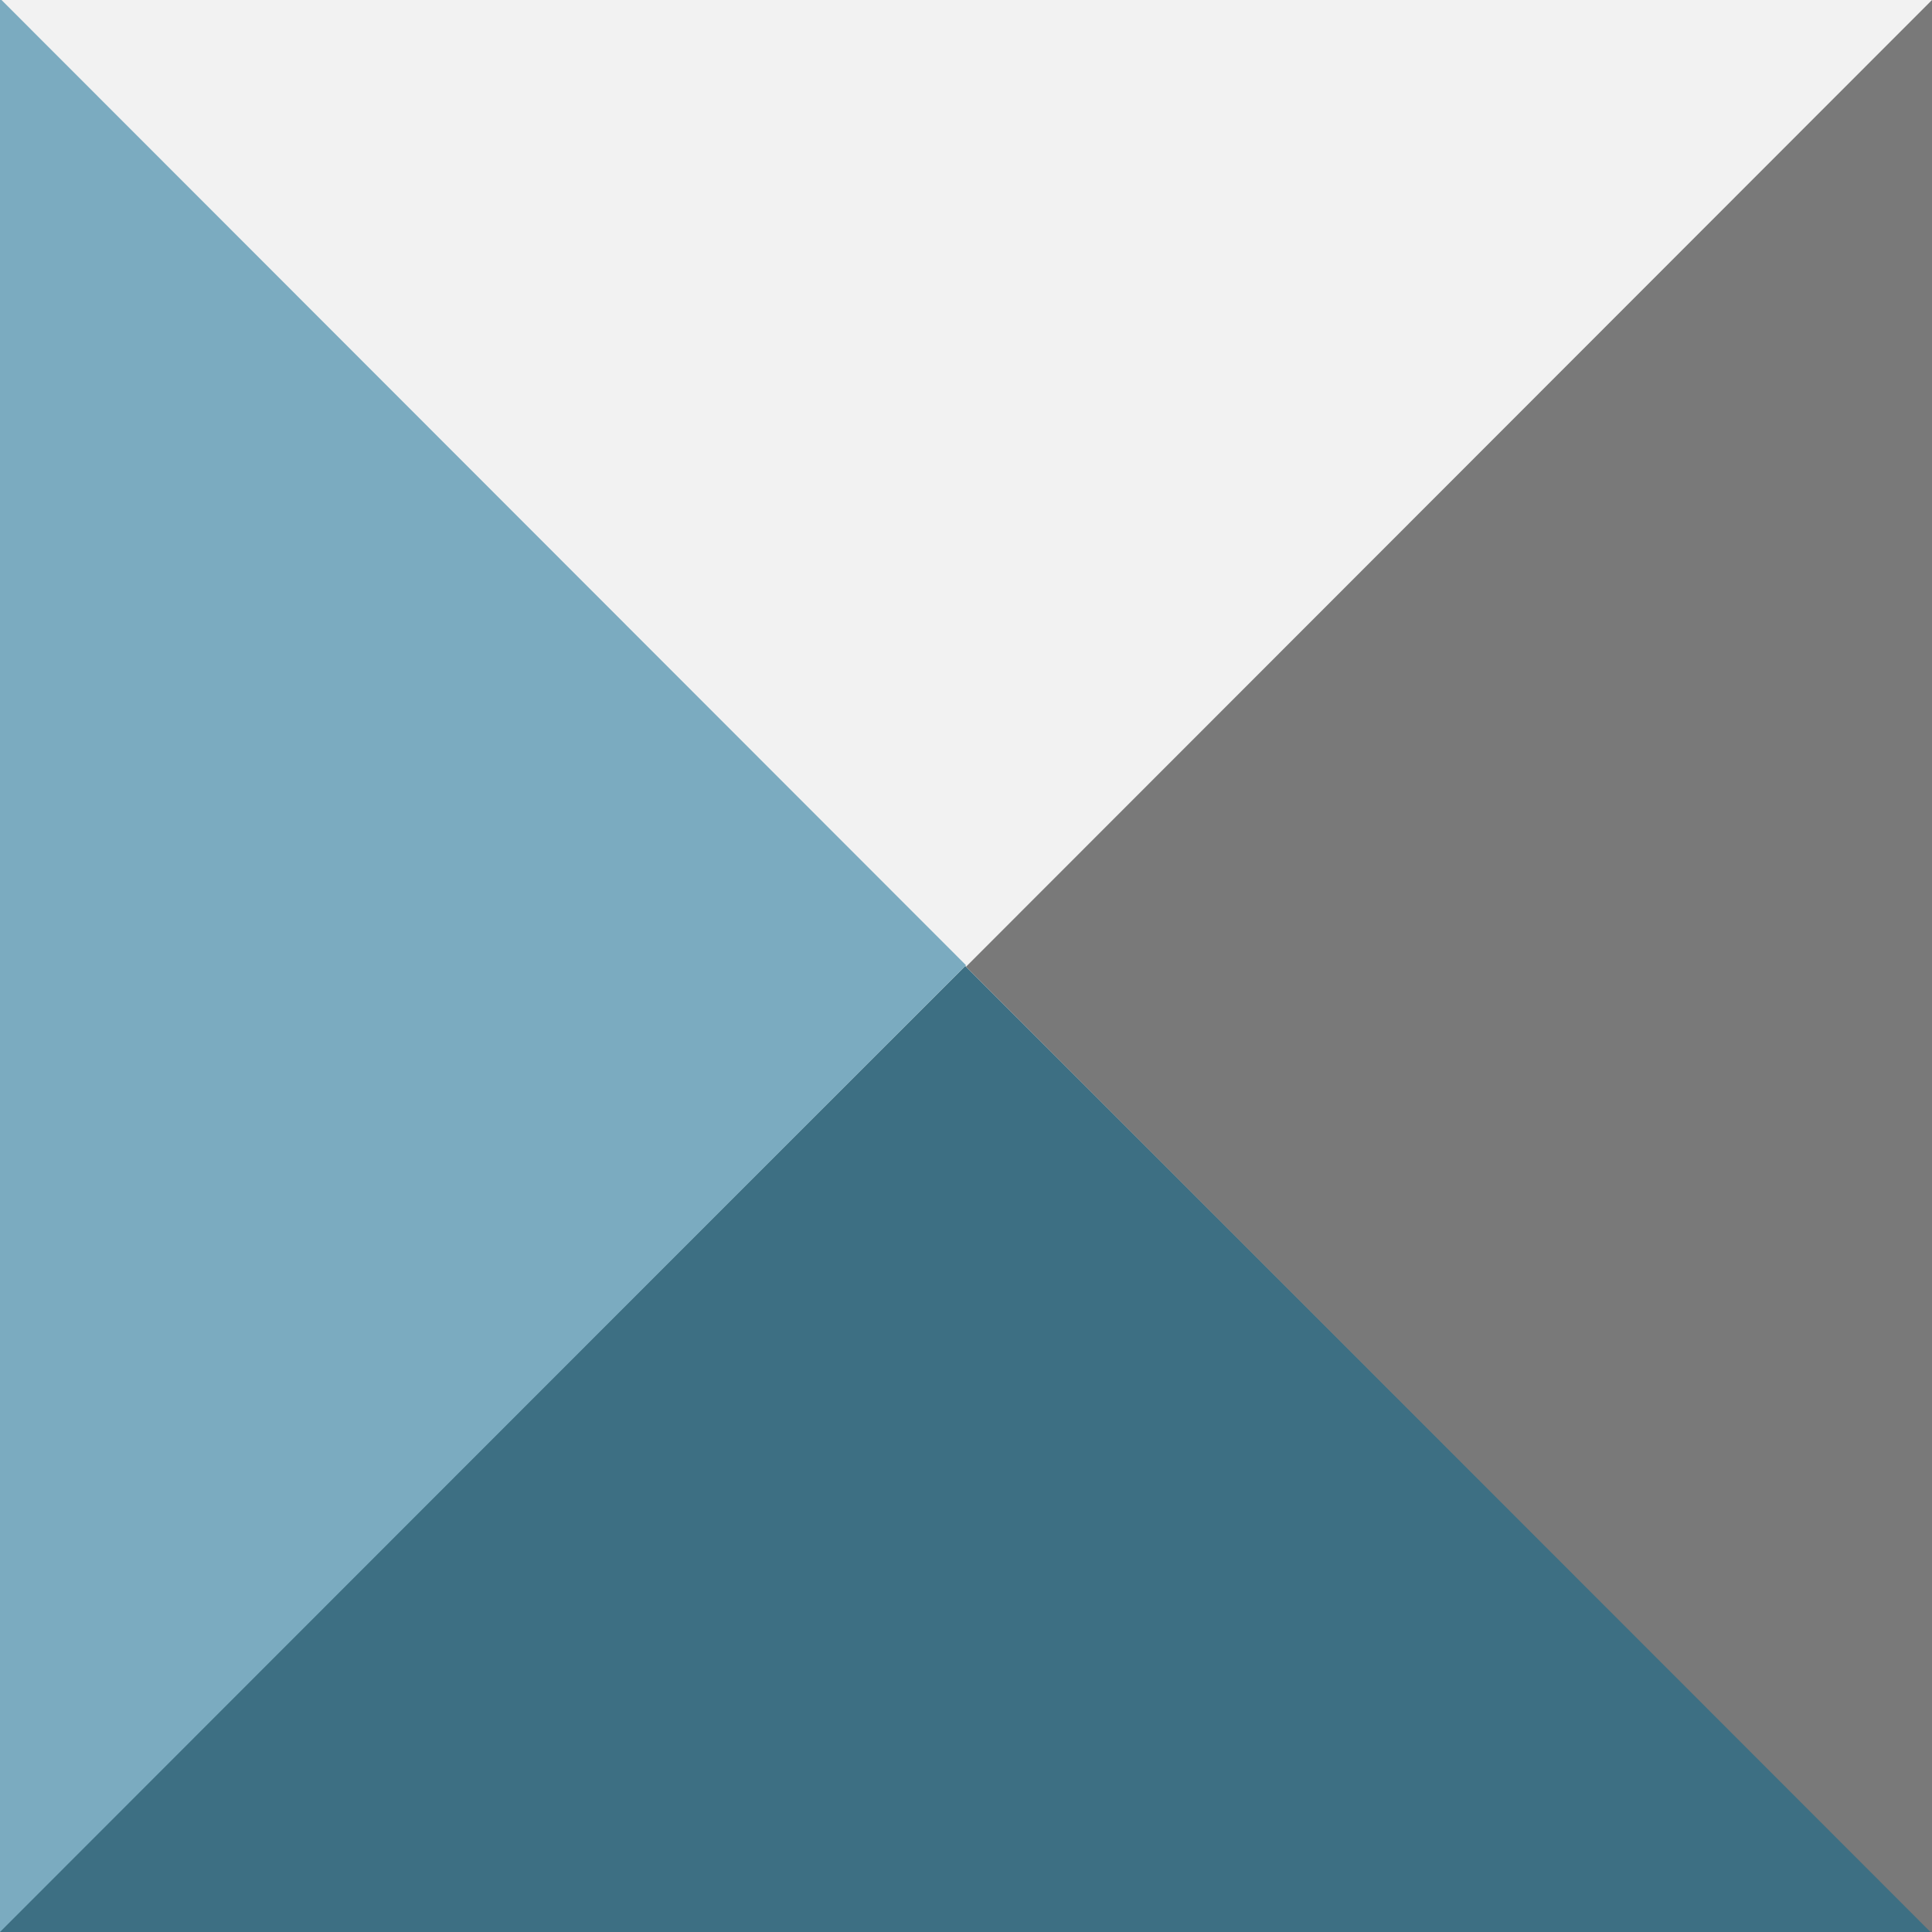
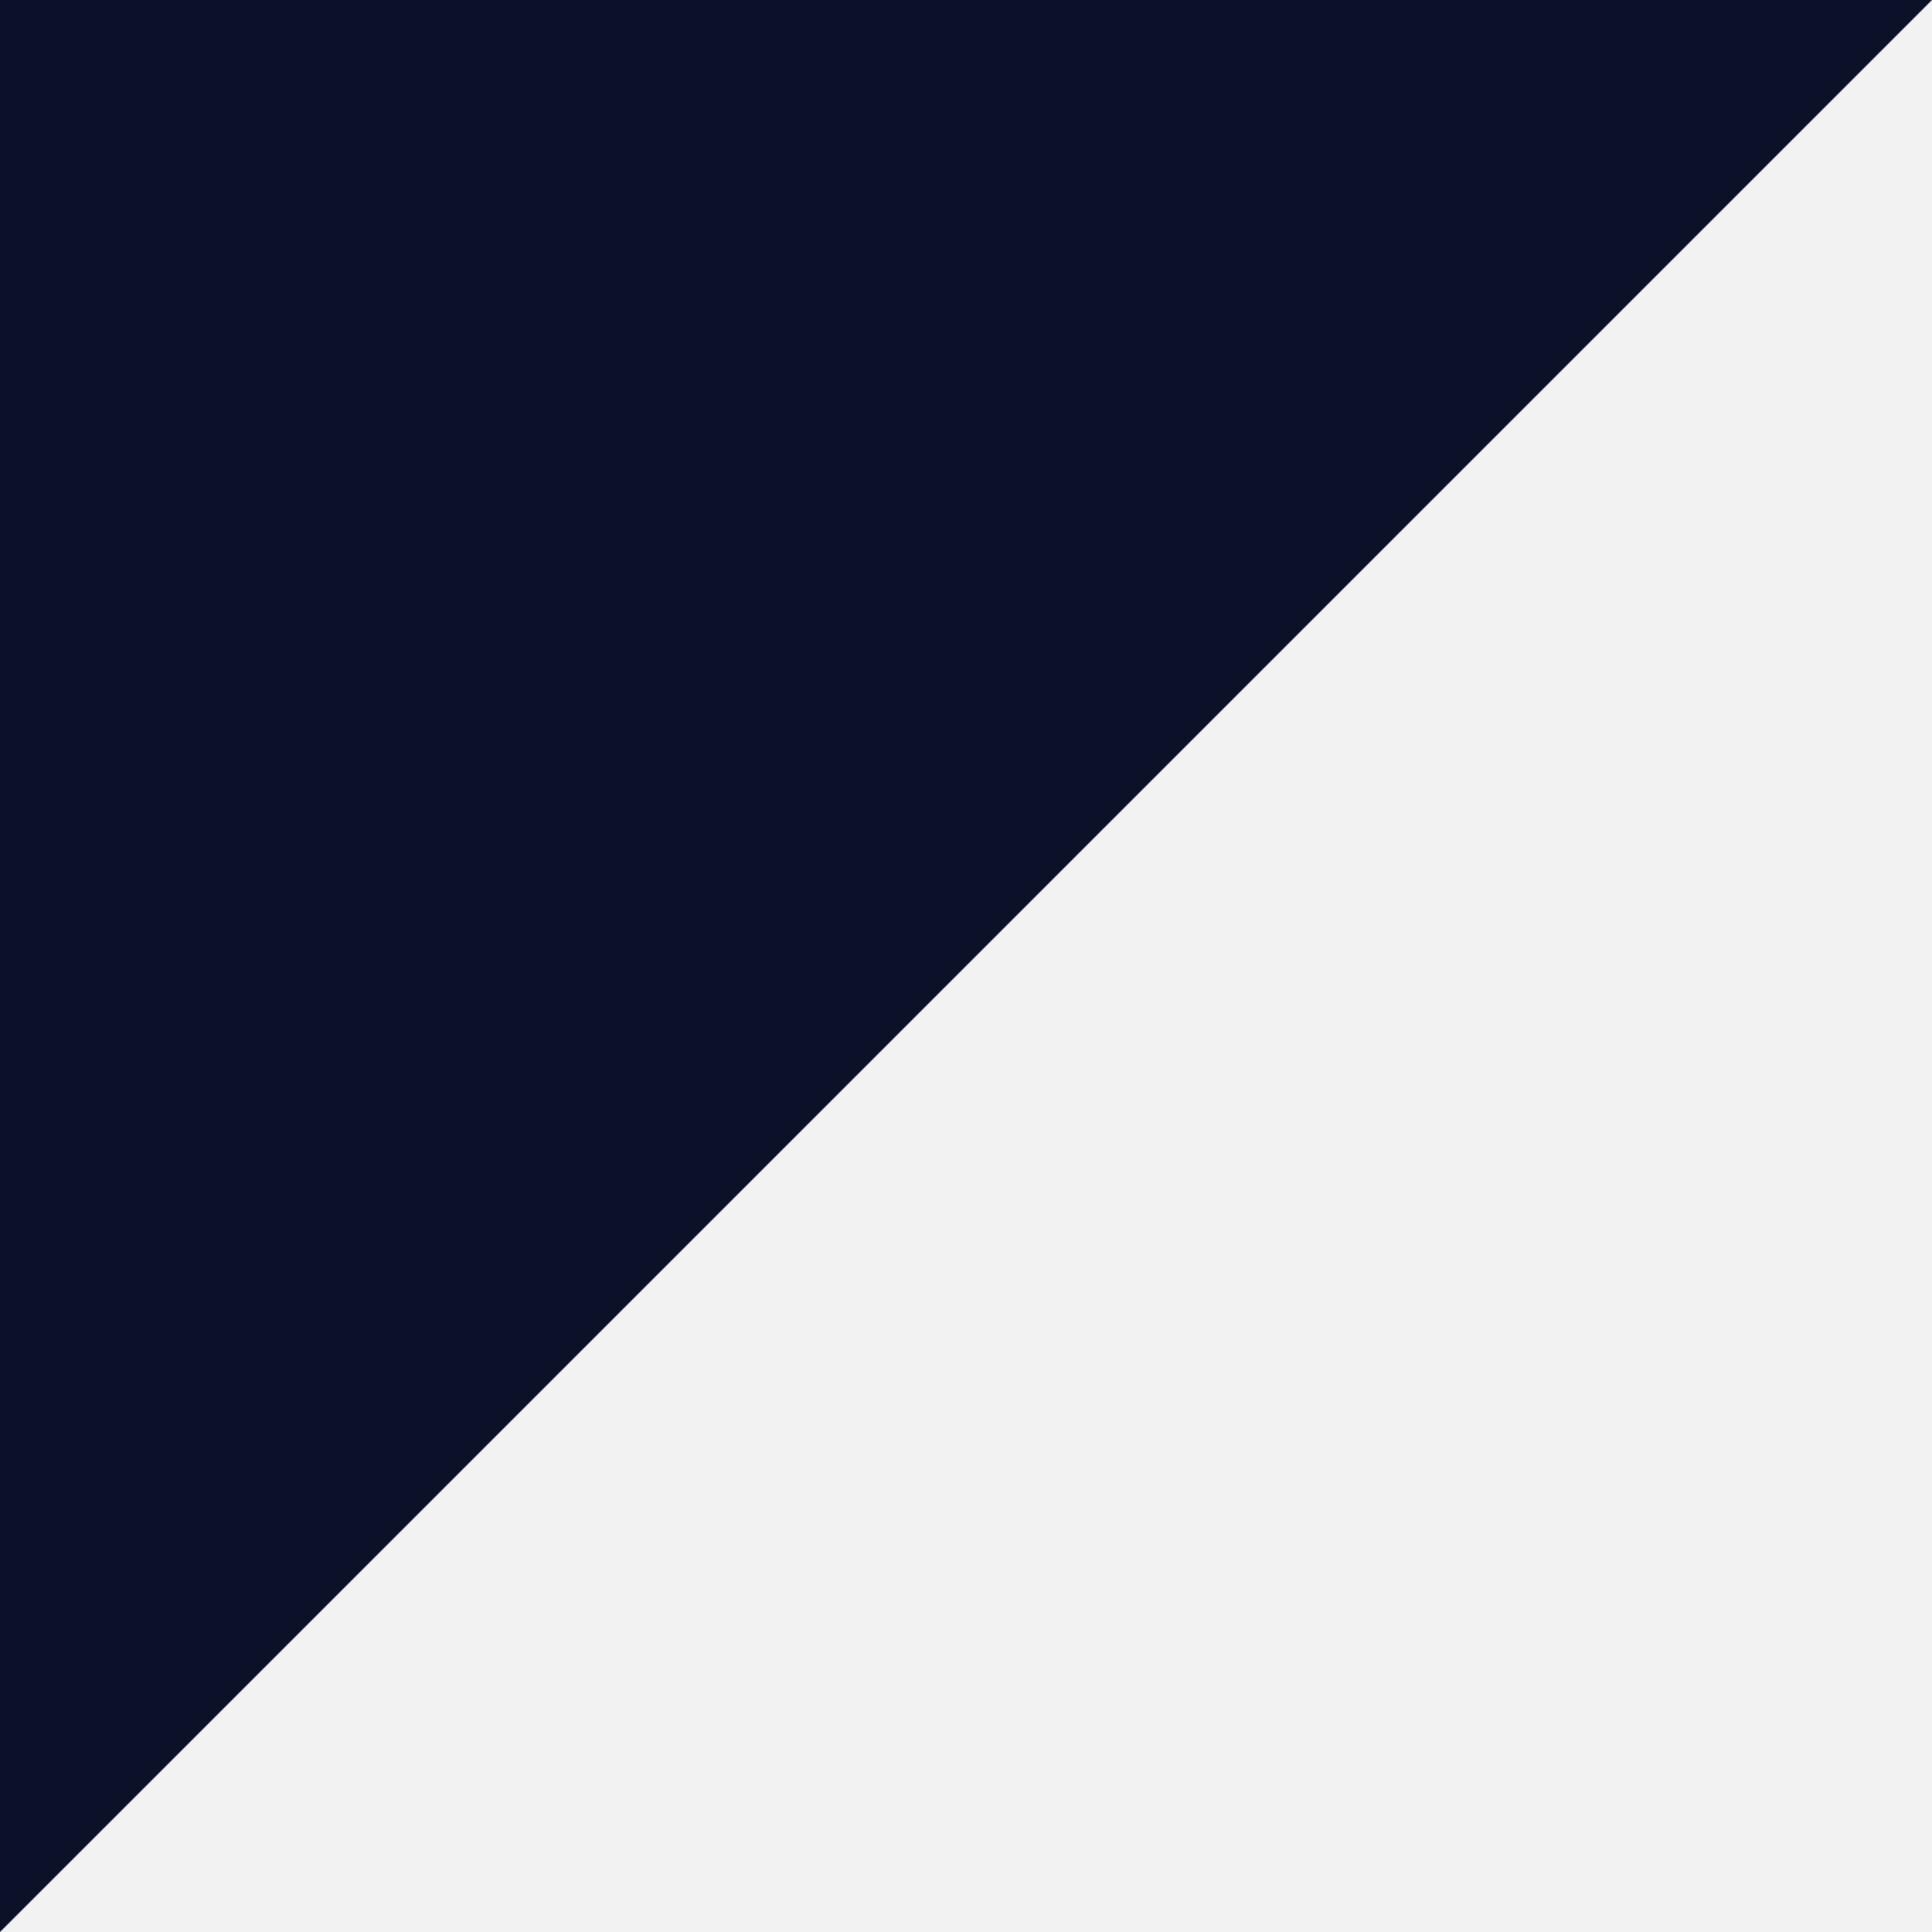
<svg xmlns="http://www.w3.org/2000/svg" width="200" height="200" viewBox="0 0 200 200" fill="none">
  <path d="M0 0H200V200H0V0Z" fill="#F2F2F2" />
-   <path d="M200 200H0V199.843L99.921 100L200 200Z" fill="#3D6F83" />
-   <path d="M200 0V200L199.843 200L100 100.079L200 0Z" fill="#797979" />
-   <path d="M0 200V0L0.157 6.8726e-09L100 99.921L0 200Z" fill="#7BABC0" />
+   <path d="M200 0L0 200V0H200Z" fill="#0A1128" />
</svg>
